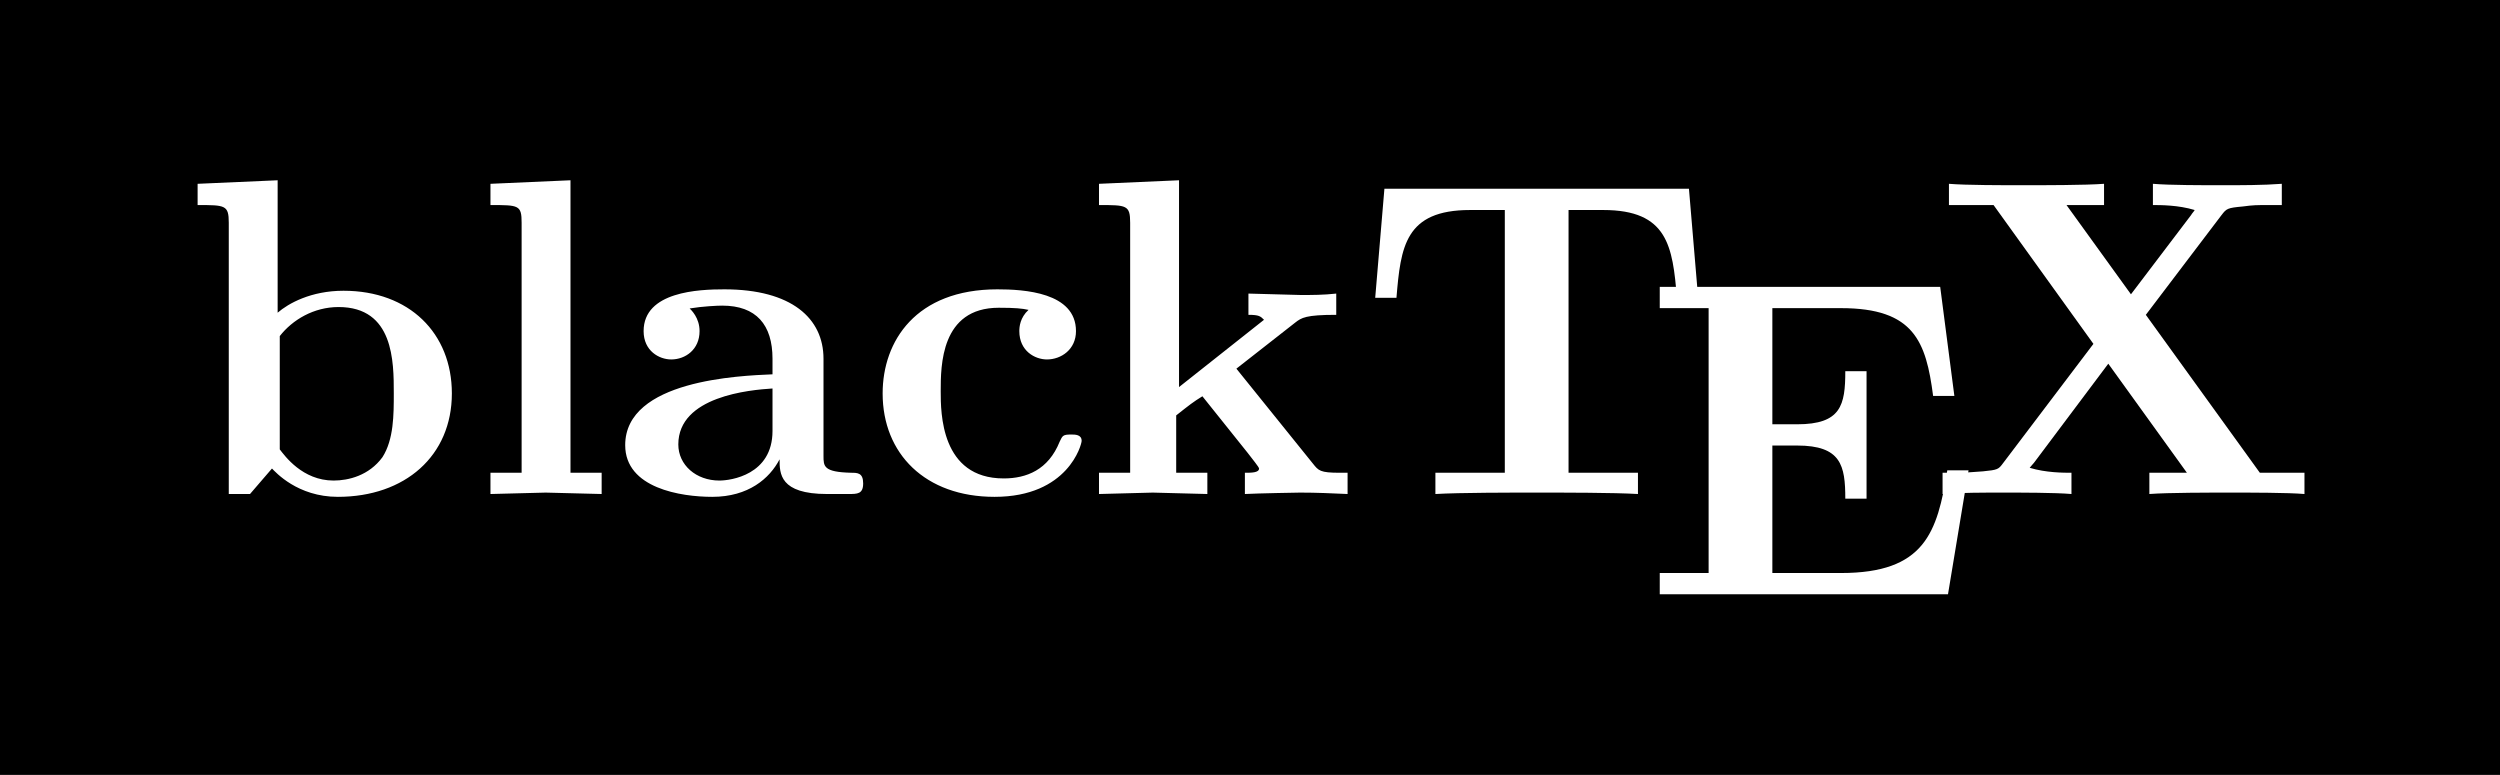
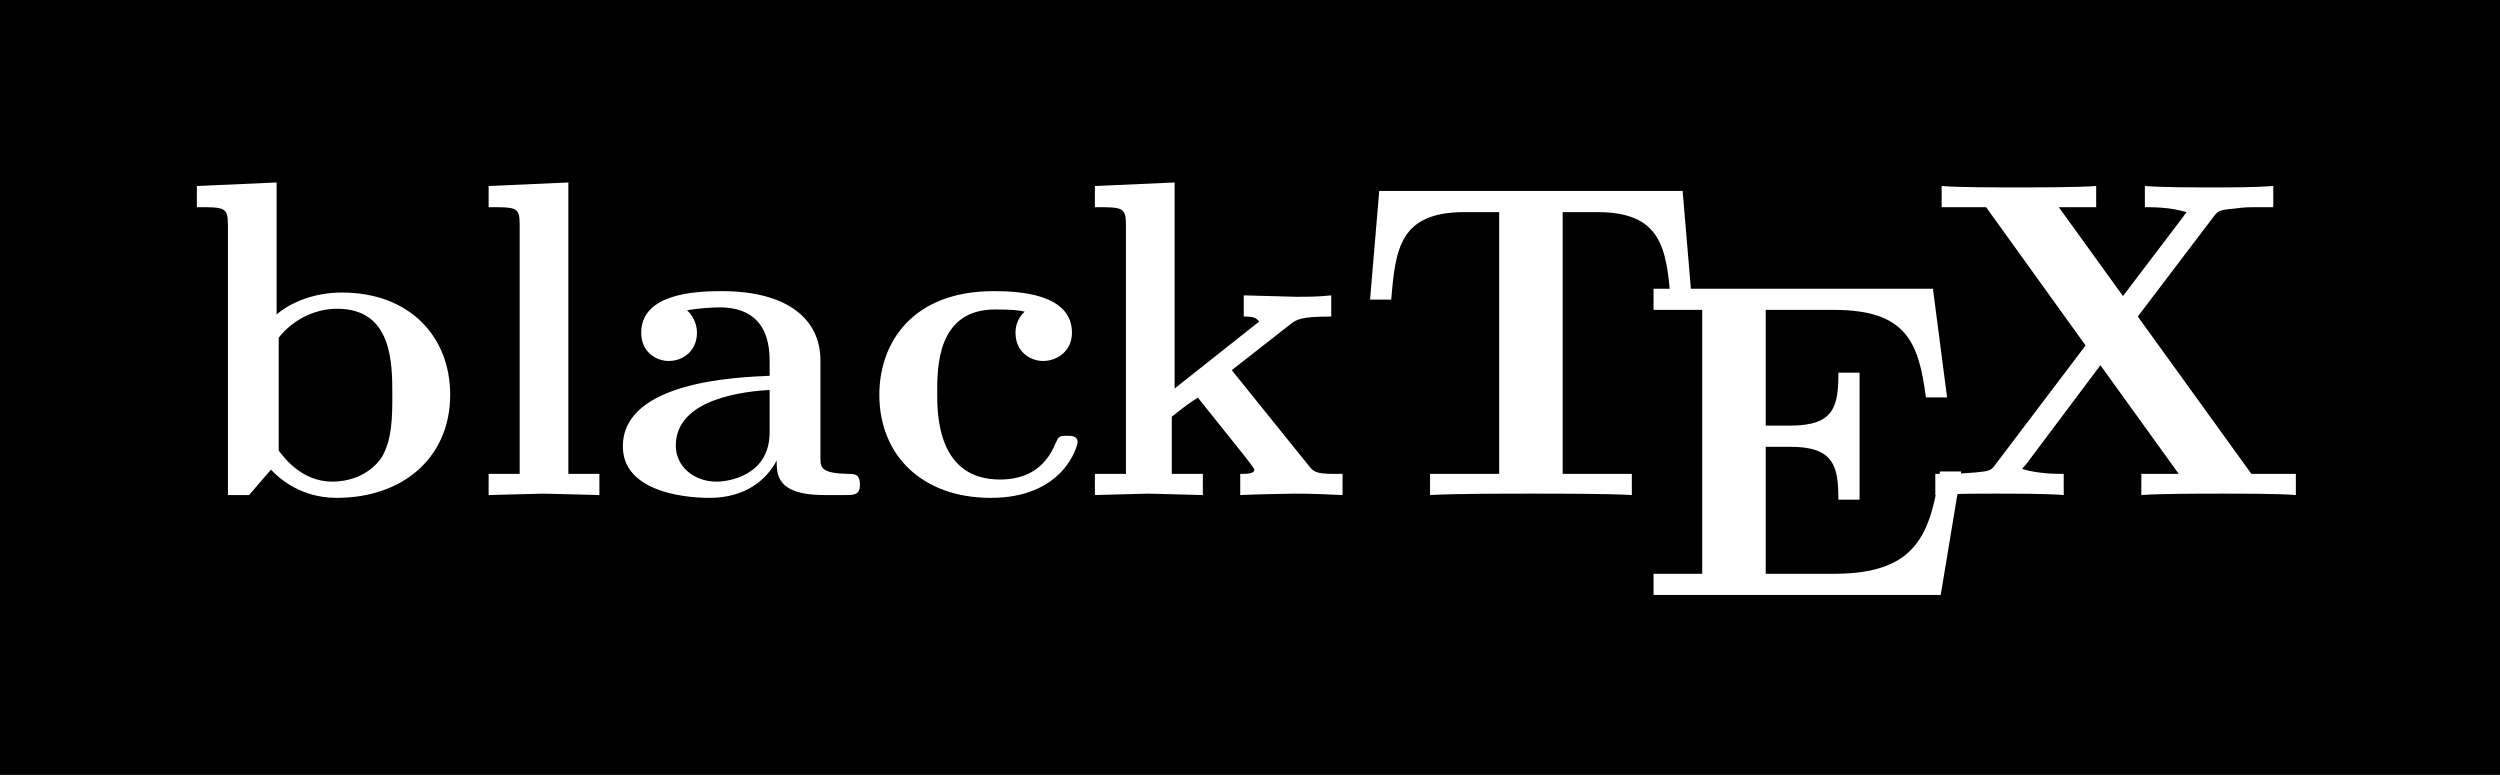
- <svg xmlns="http://www.w3.org/2000/svg" height="22.795" width="73.541">
-   <path d="M0 22.795h73.817V-.085H0z" />
-   <text style="-inkscape-font-specification:LMRoman10-Bold" transform="matrix(1.33333 0 0 1.33333 5.313 14.532)" font-weight="700" font-size="9.963" font-family="LMRoman10" fill="#fff">
-     <tspan y="0" x="0 6.366 9.544 15.113 19.885 25.933">blackT</tspan>
+ <svg xmlns="http://www.w3.org/2000/svg" width="73.817" height="22.88">
+   <path d="M0 22.88h73.817V0H0z" />
+   <text transform="matrix(1.33333 0 0 1.33333 5.313 14.617)" style="-inkscape-font-specification:LMRoman10-Bold" font-weight="700" font-size="9.963" font-family="LMRoman10" fill="#fff">
+     <tspan x="0 6.366 9.544 15.113 19.885 25.933" y="0">blackT</tspan>
  </text>
-   <text style="-inkscape-font-specification:LMRoman10-Bold" transform="matrix(1.33333 0 0 1.33333 48.303 17.481)" font-weight="700" font-size="9.963" font-family="LMRoman10" fill="#fff">
-     <tspan y="0" x="0">E</tspan>
+   <text transform="matrix(1.33333 0 0 1.33333 48.303 17.567)" style="-inkscape-font-specification:LMRoman10-Bold" font-weight="700" font-size="9.963" font-family="LMRoman10" fill="#fff">
+     <tspan x="0" y="0">E</tspan>
  </text>
-   <text style="-inkscape-font-specification:LMRoman10-Bold" transform="matrix(1.33333 0 0 1.33333 56.685 14.532)" font-weight="700" font-size="9.963" font-family="LMRoman10" fill="#fff">
-     <tspan y="0" x="0">X</tspan>
+   <text transform="matrix(1.33333 0 0 1.33333 56.685 14.617)" style="-inkscape-font-specification:LMRoman10-Bold" font-weight="700" font-size="9.963" font-family="LMRoman10" fill="#fff">
+     <tspan x="0" y="0">X</tspan>
  </text>
</svg>
